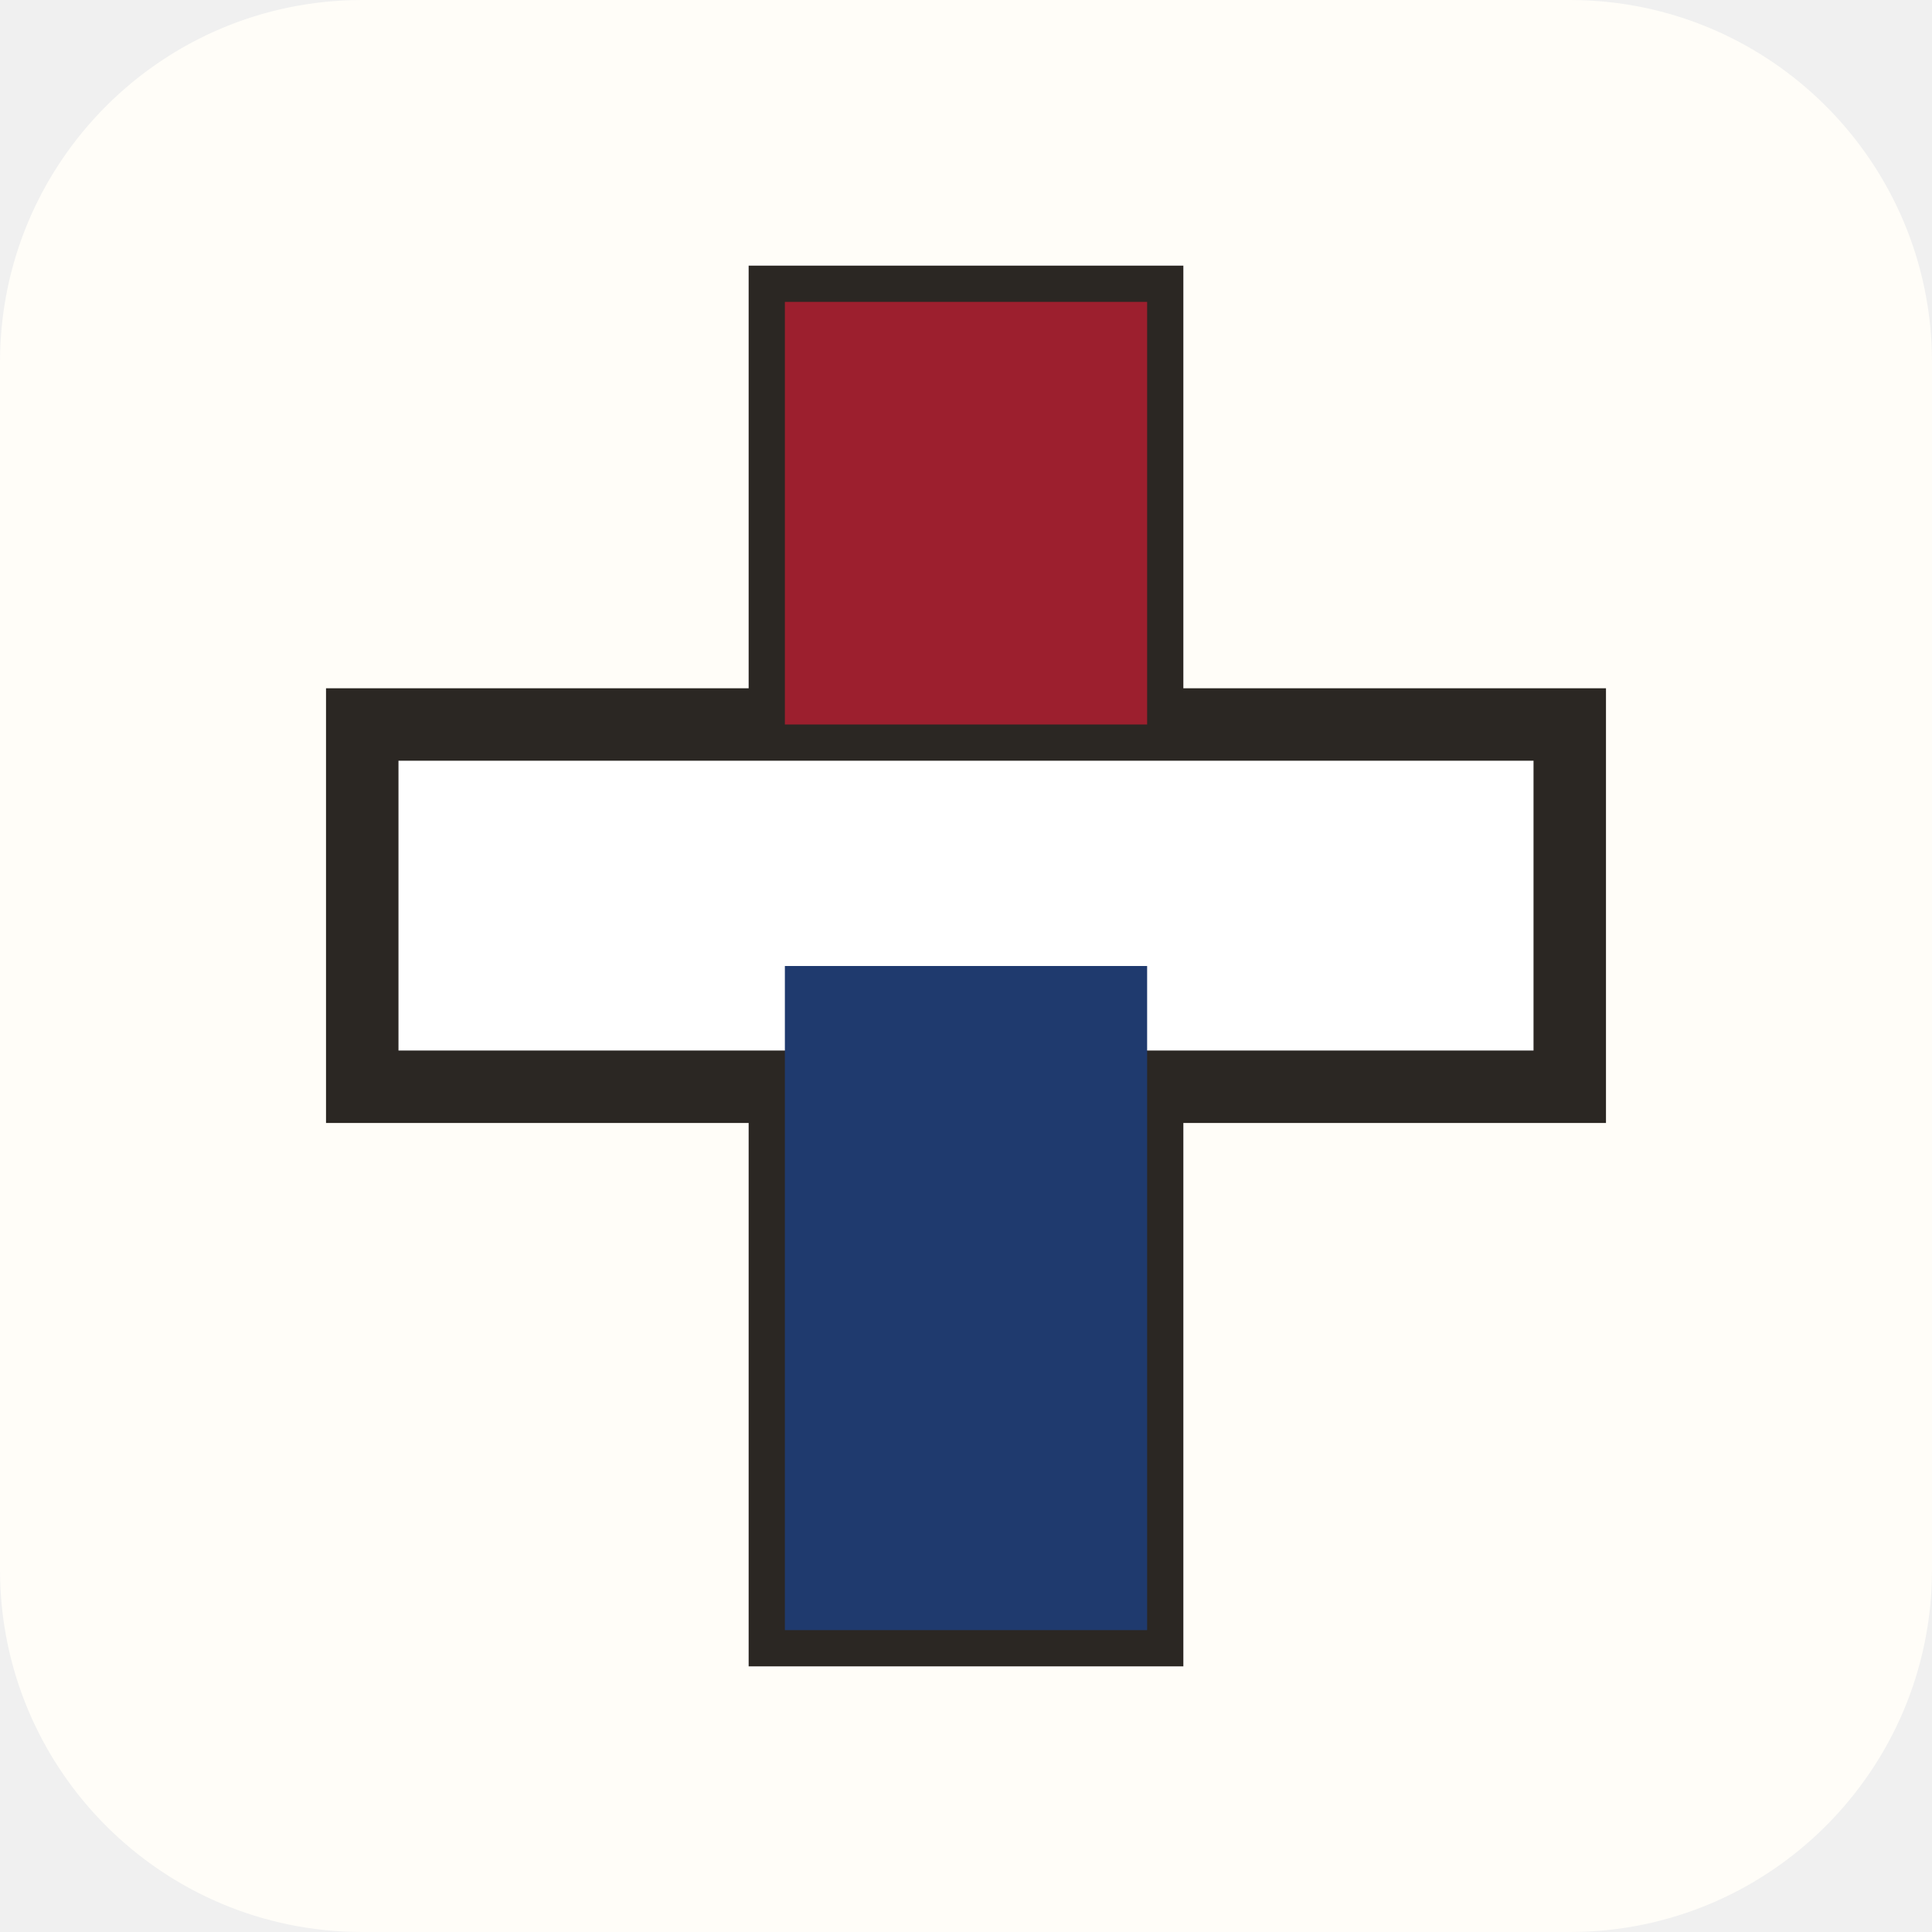
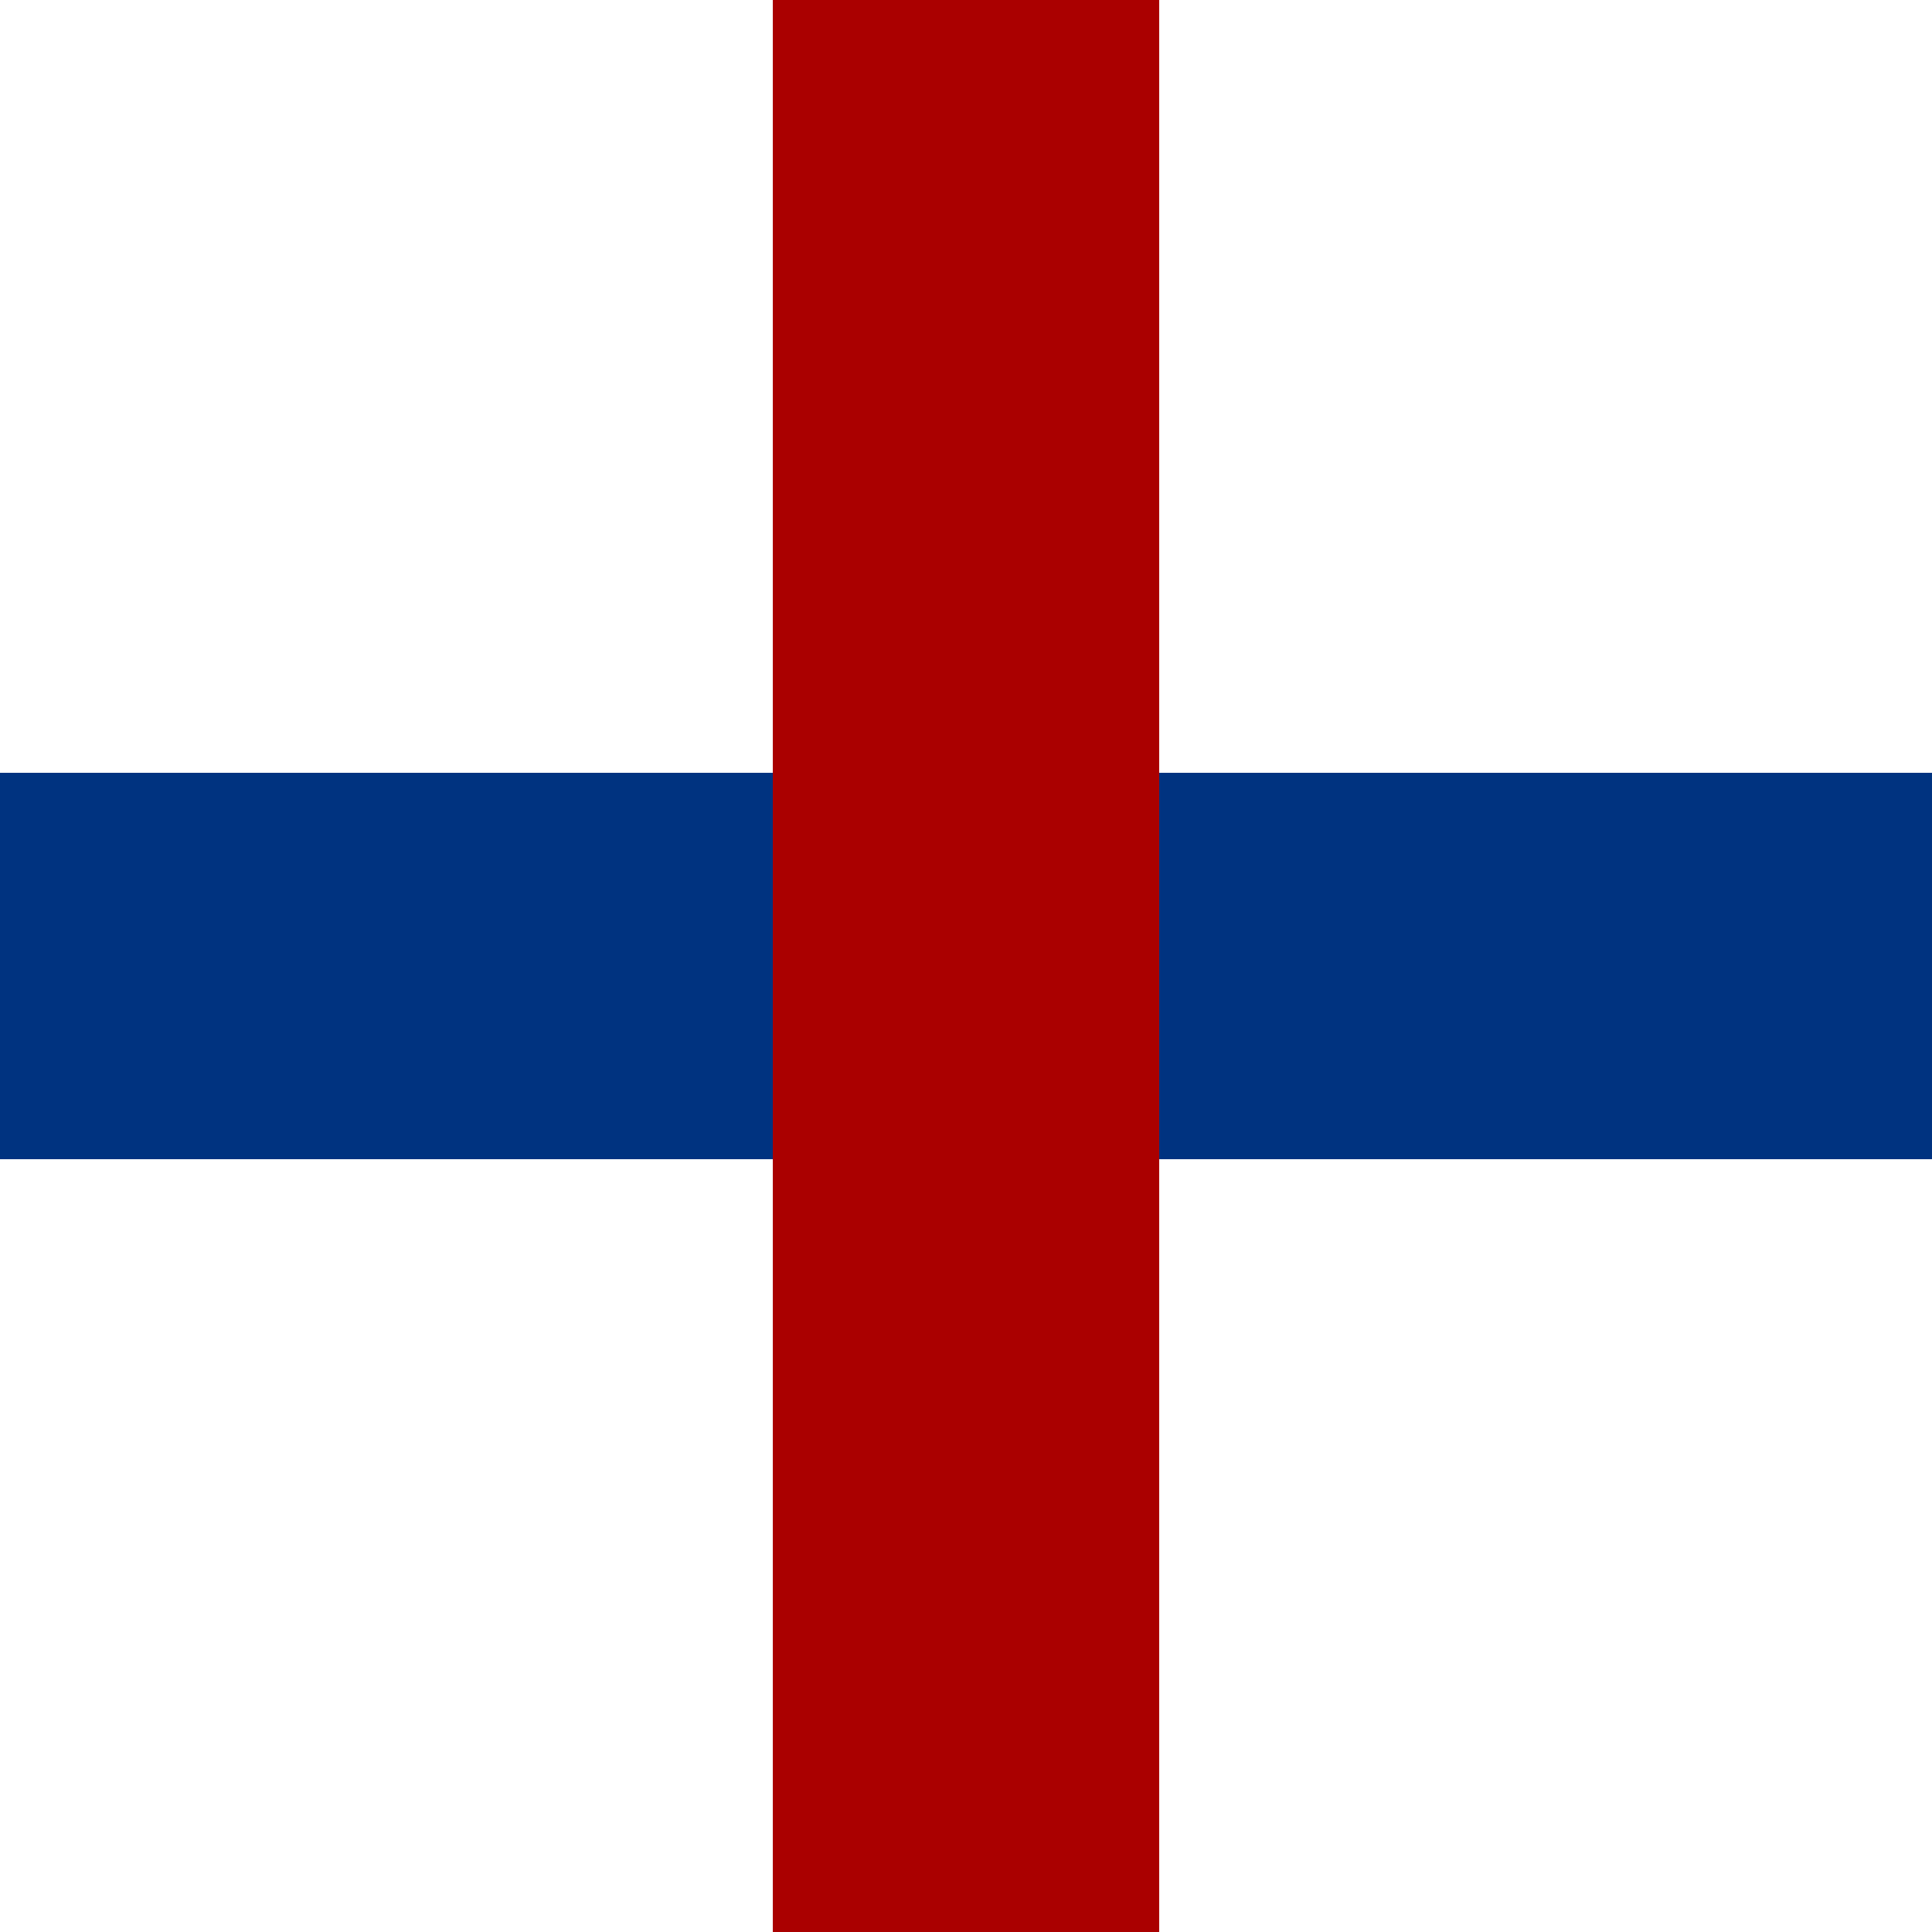
<svg xmlns="http://www.w3.org/2000/svg" viewBox="0 0 32 32" role="img" aria-label="Trinitarian Order">
-   <rect width="32" height="32" rx="6" fill="#fffdf8" />
-   <rect x="13" y="5" width="6" height="22" fill="#ffffff" stroke="#2b2723" stroke-width="1.2" />
-   <rect x="6" y="12" width="20" height="6" fill="#ffffff" stroke="#2b2723" stroke-width="1.2" />
-   <rect x="13" y="5" width="6" height="7" fill="#9c1f2e" />
-   <rect x="13" y="16" width="6" height="11" fill="#1f3a6e" />
+   <rect width="32" height="32" fill="#ffffff" />
+   <rect width="32" height="6.4" y="12.8" fill="#003380" />
+   <rect width="6.4" height="32" x="12.8" fill="#aa0000" />
</svg>
